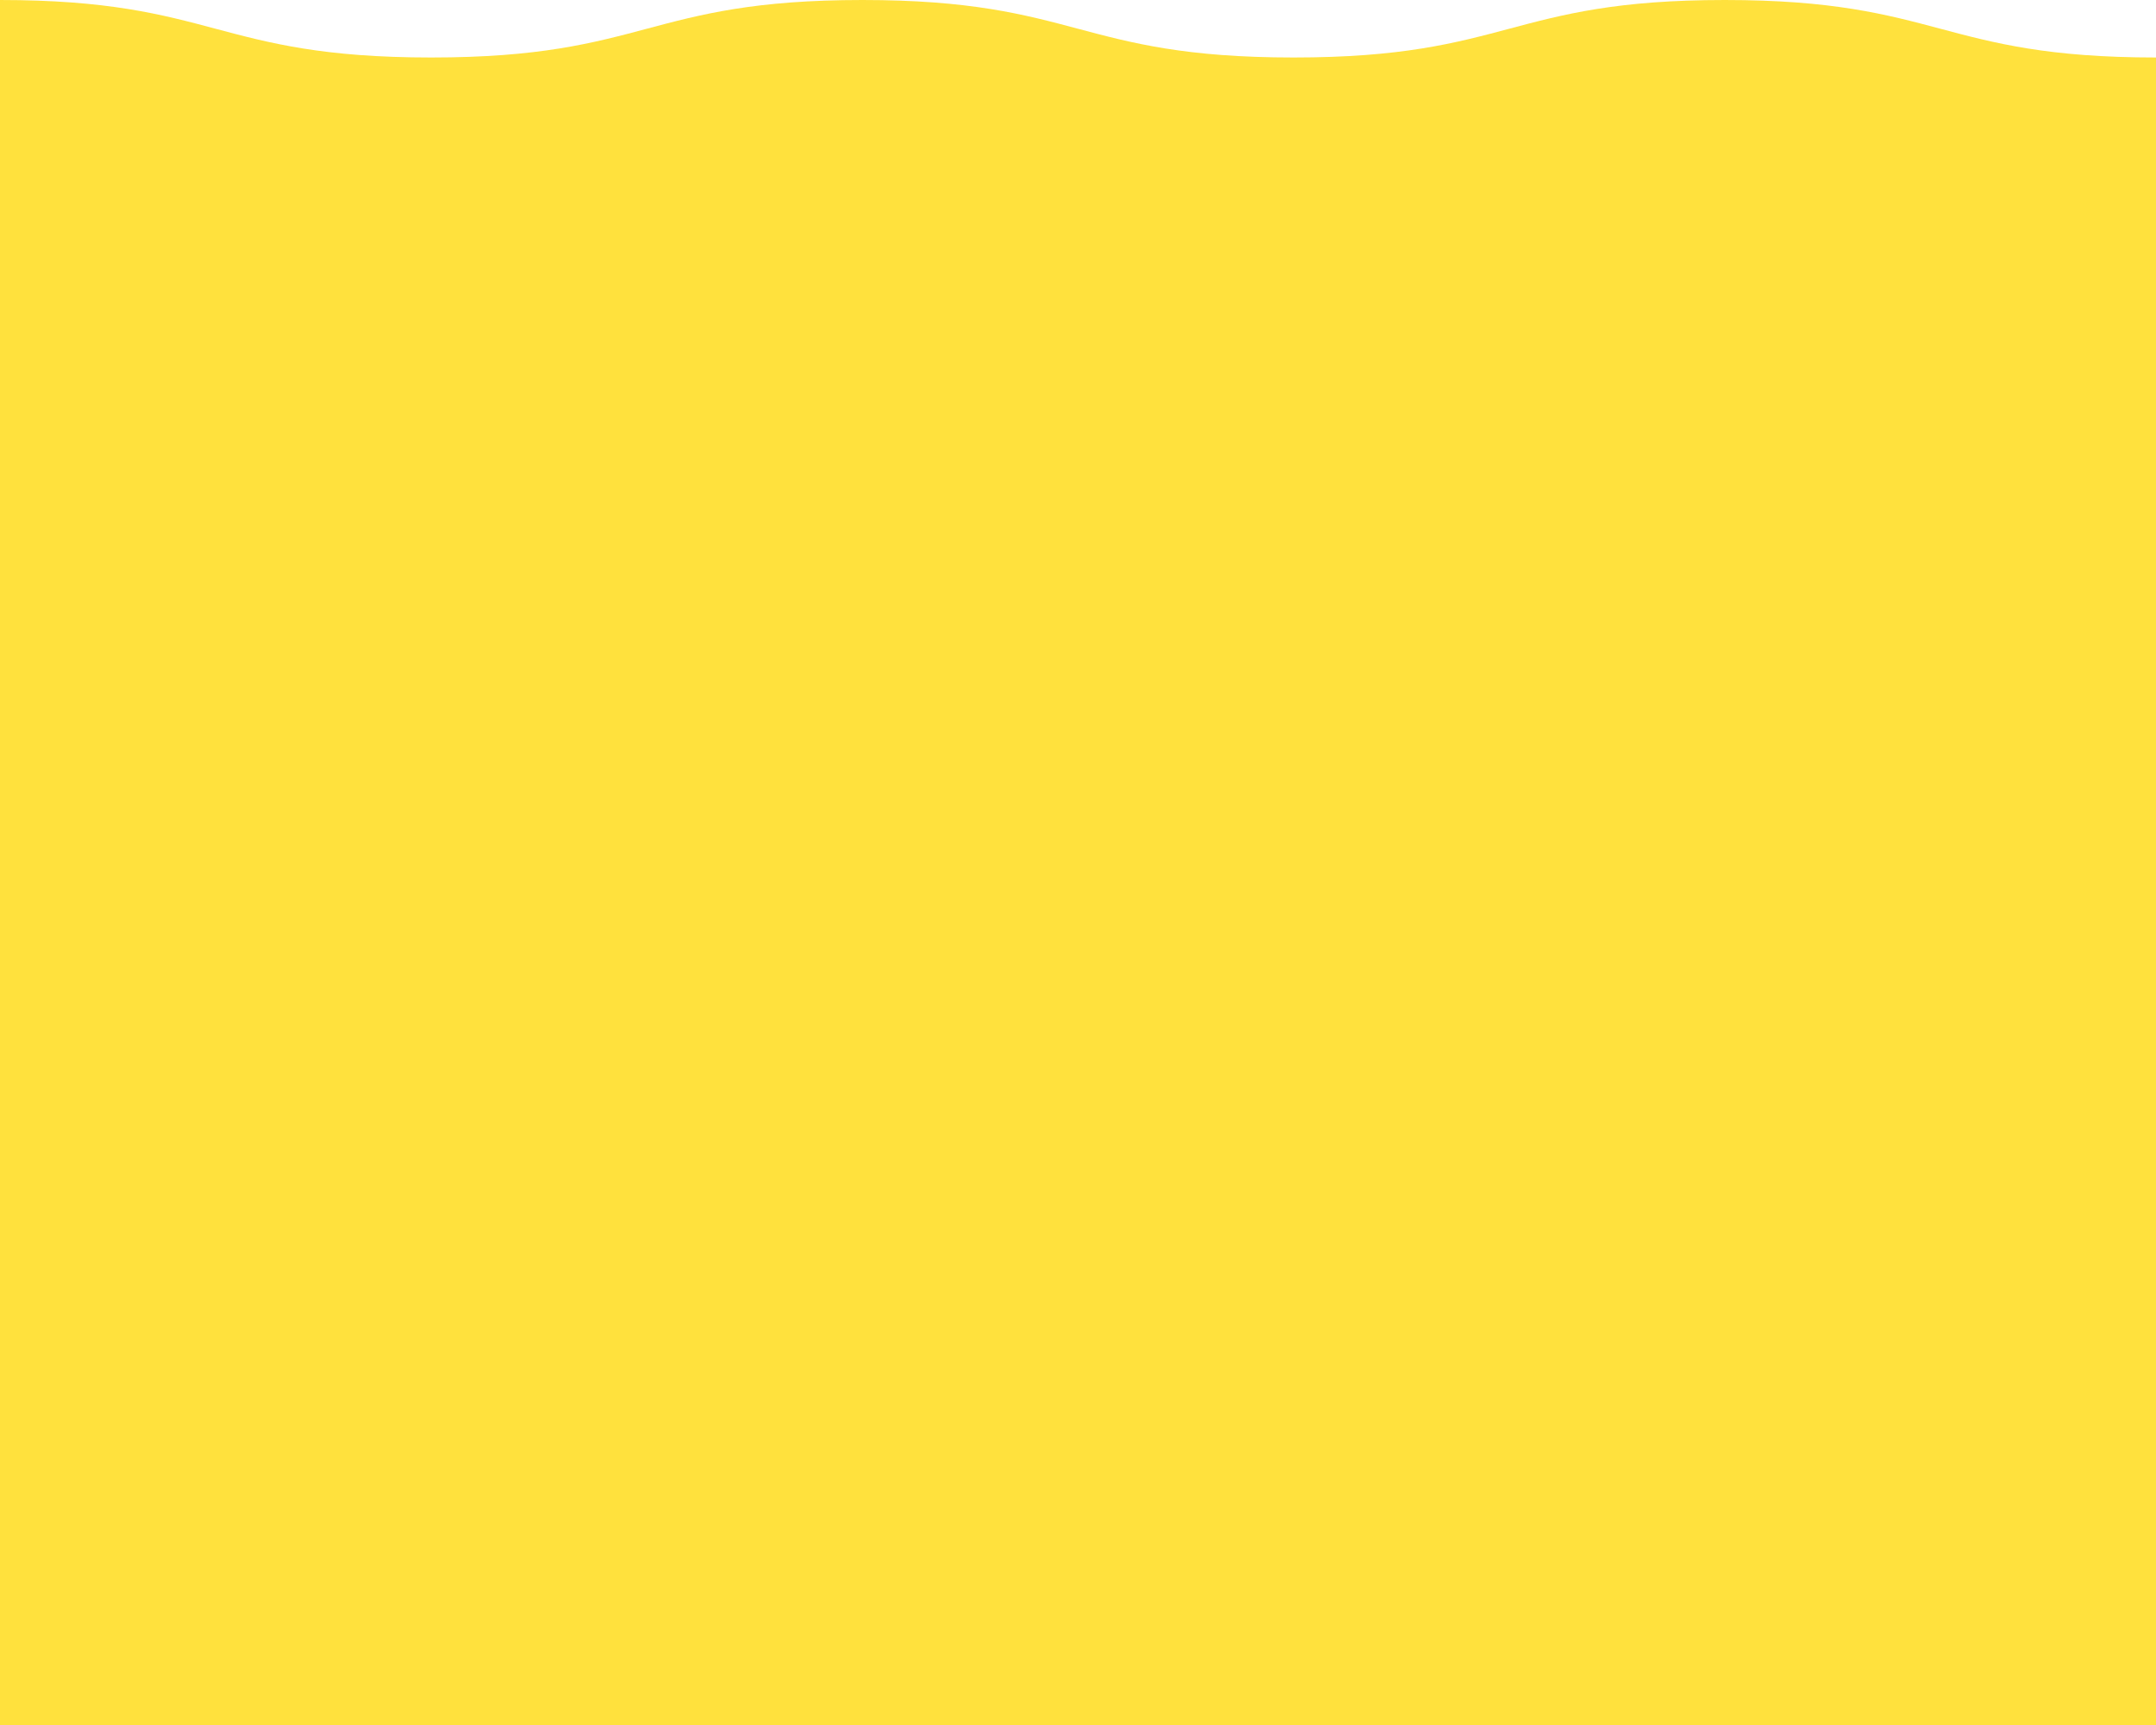
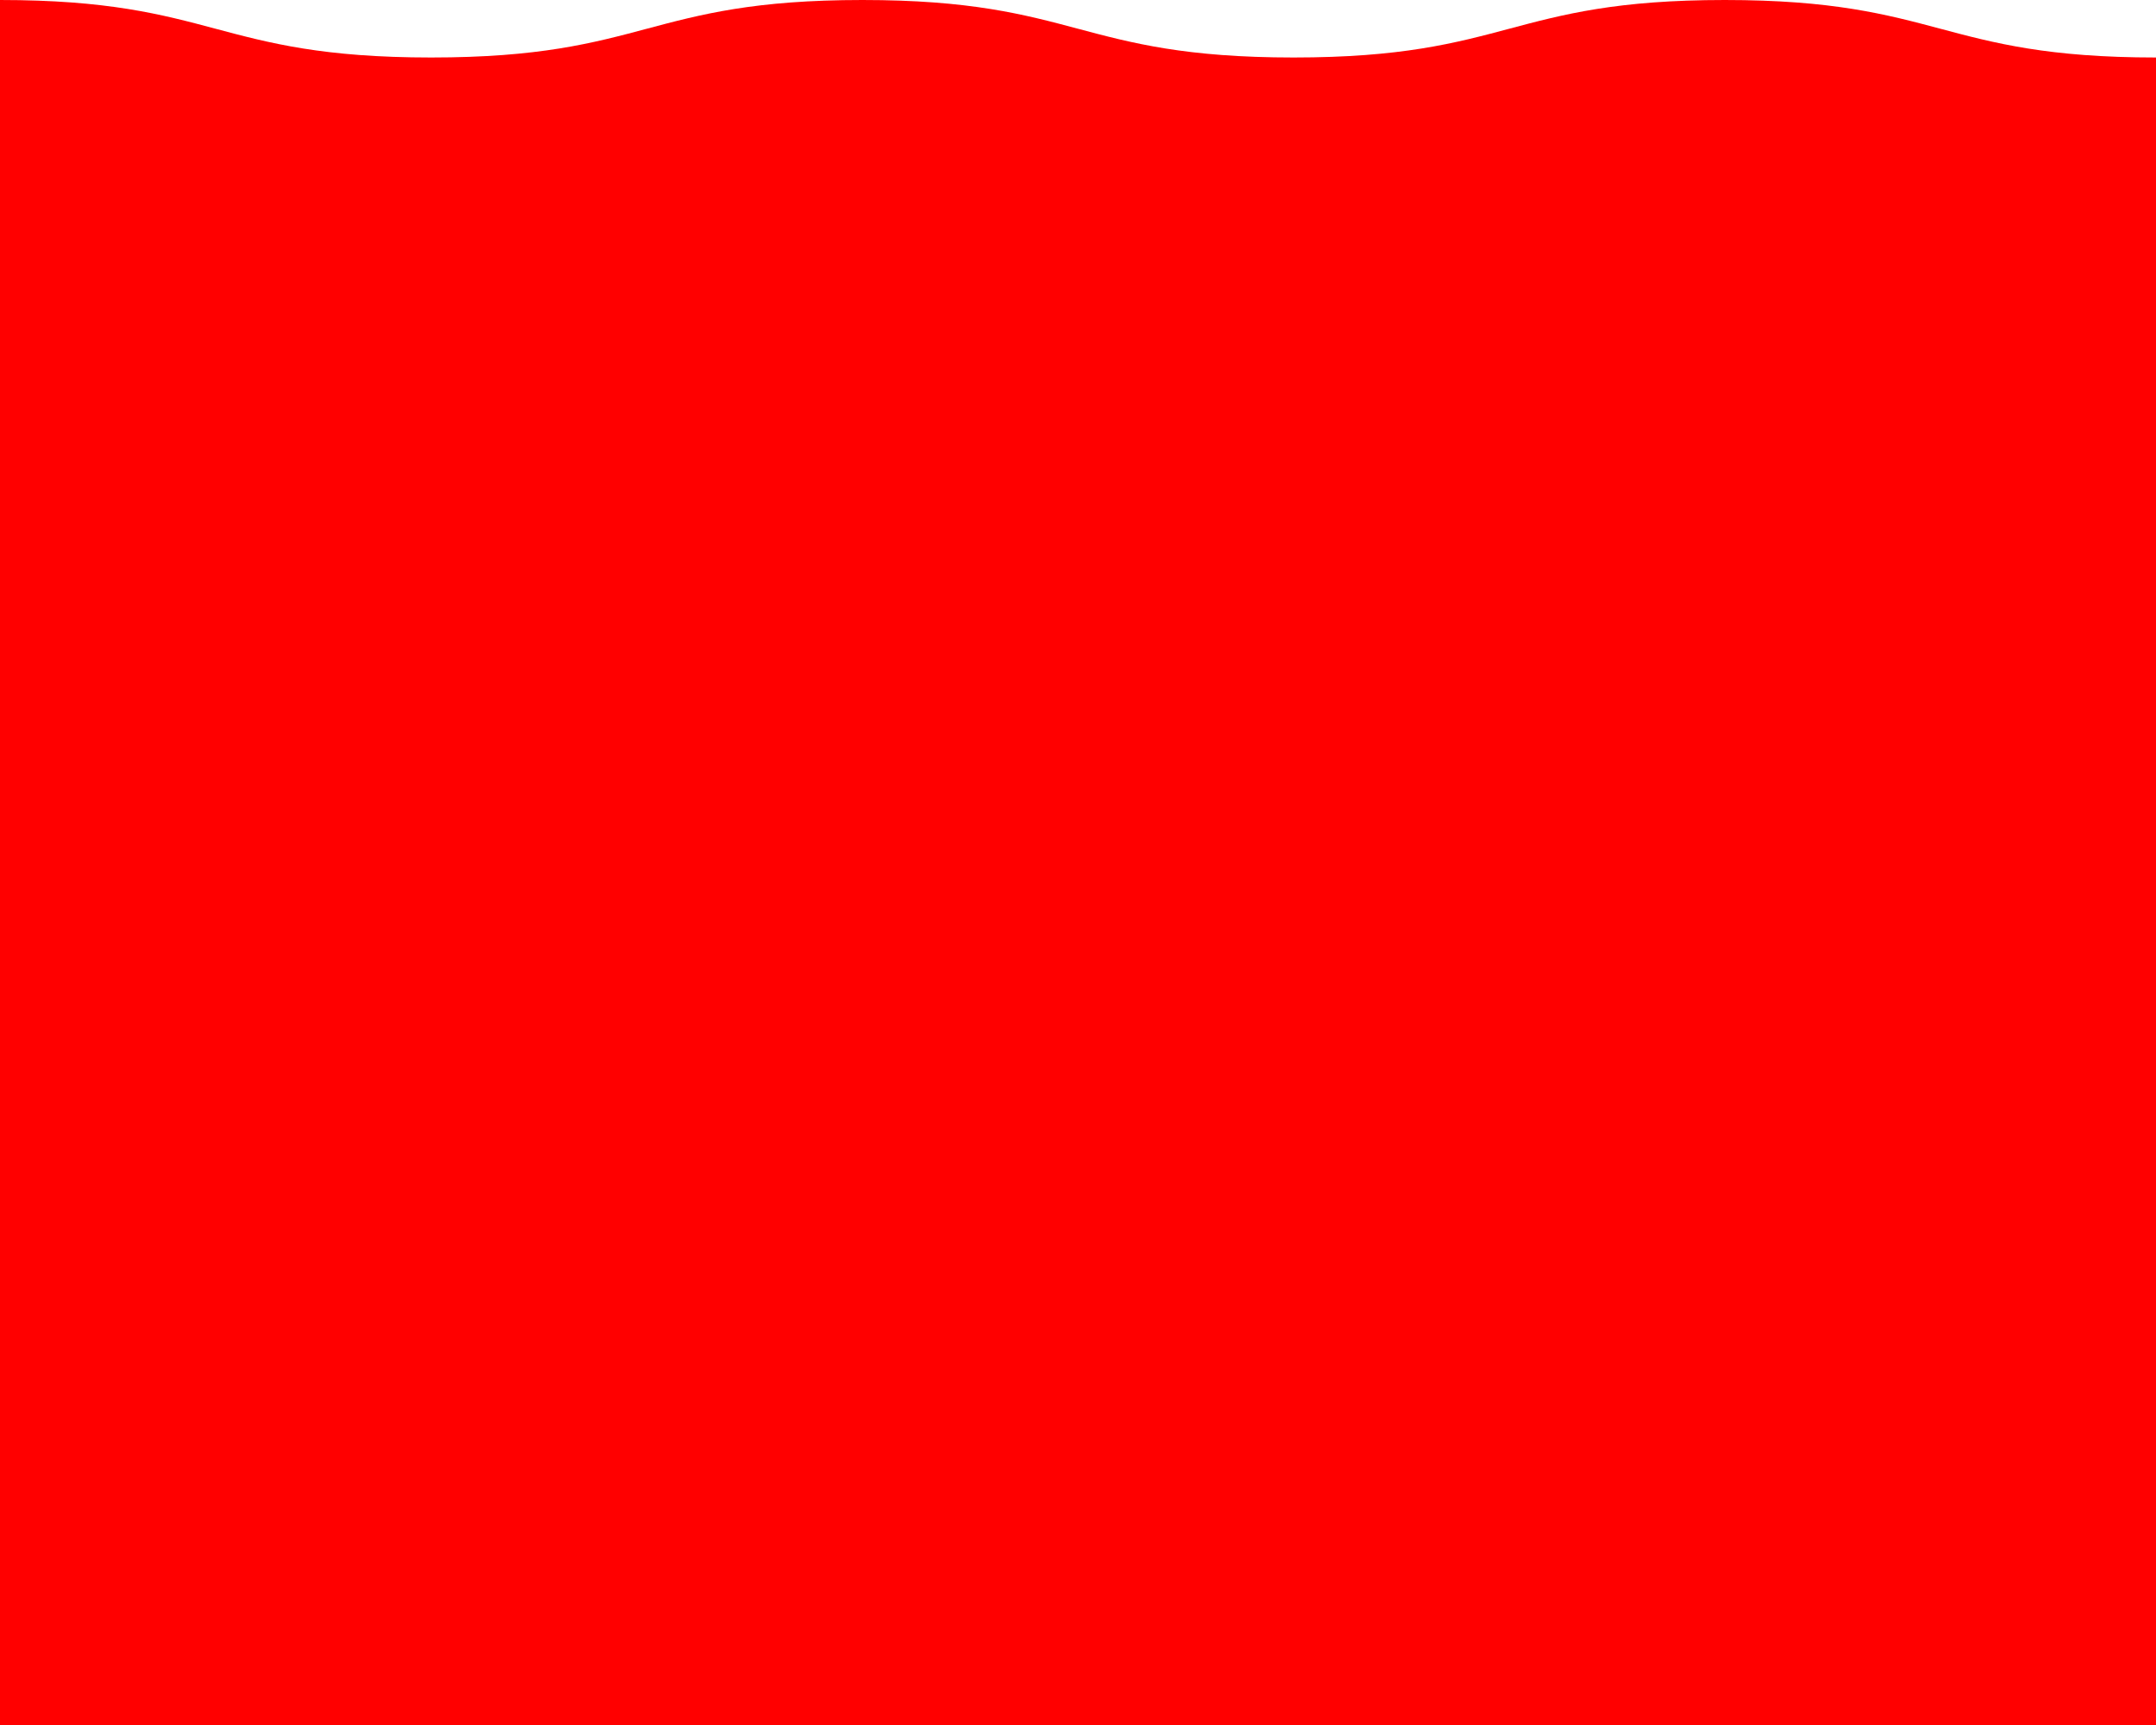
- <svg xmlns="http://www.w3.org/2000/svg" version="1.1" x="0px" y="0px" width="375px" height="300px" viewBox="0 0 375 300" fill="#ffe13d" xml:space="preserve">
+ <svg xmlns="http://www.w3.org/2000/svg" version="1.1" x="0px" y="0px" width="375px" height="300px" viewBox="0 0 375 300" fill="red" xml:space="preserve">
  <path class="waveShape" d="         M 0,0         c 37.5,0 37.5,10 75,10         c 37.5,0 37.5,-10 75,-10         c 37.5,0 37.5,10 75,10         c 37.5,0 37.5,-10 75,-10         c 37.5,0 37.5,10 75,10         L 375,300         L 0,300         z " />
</svg>
